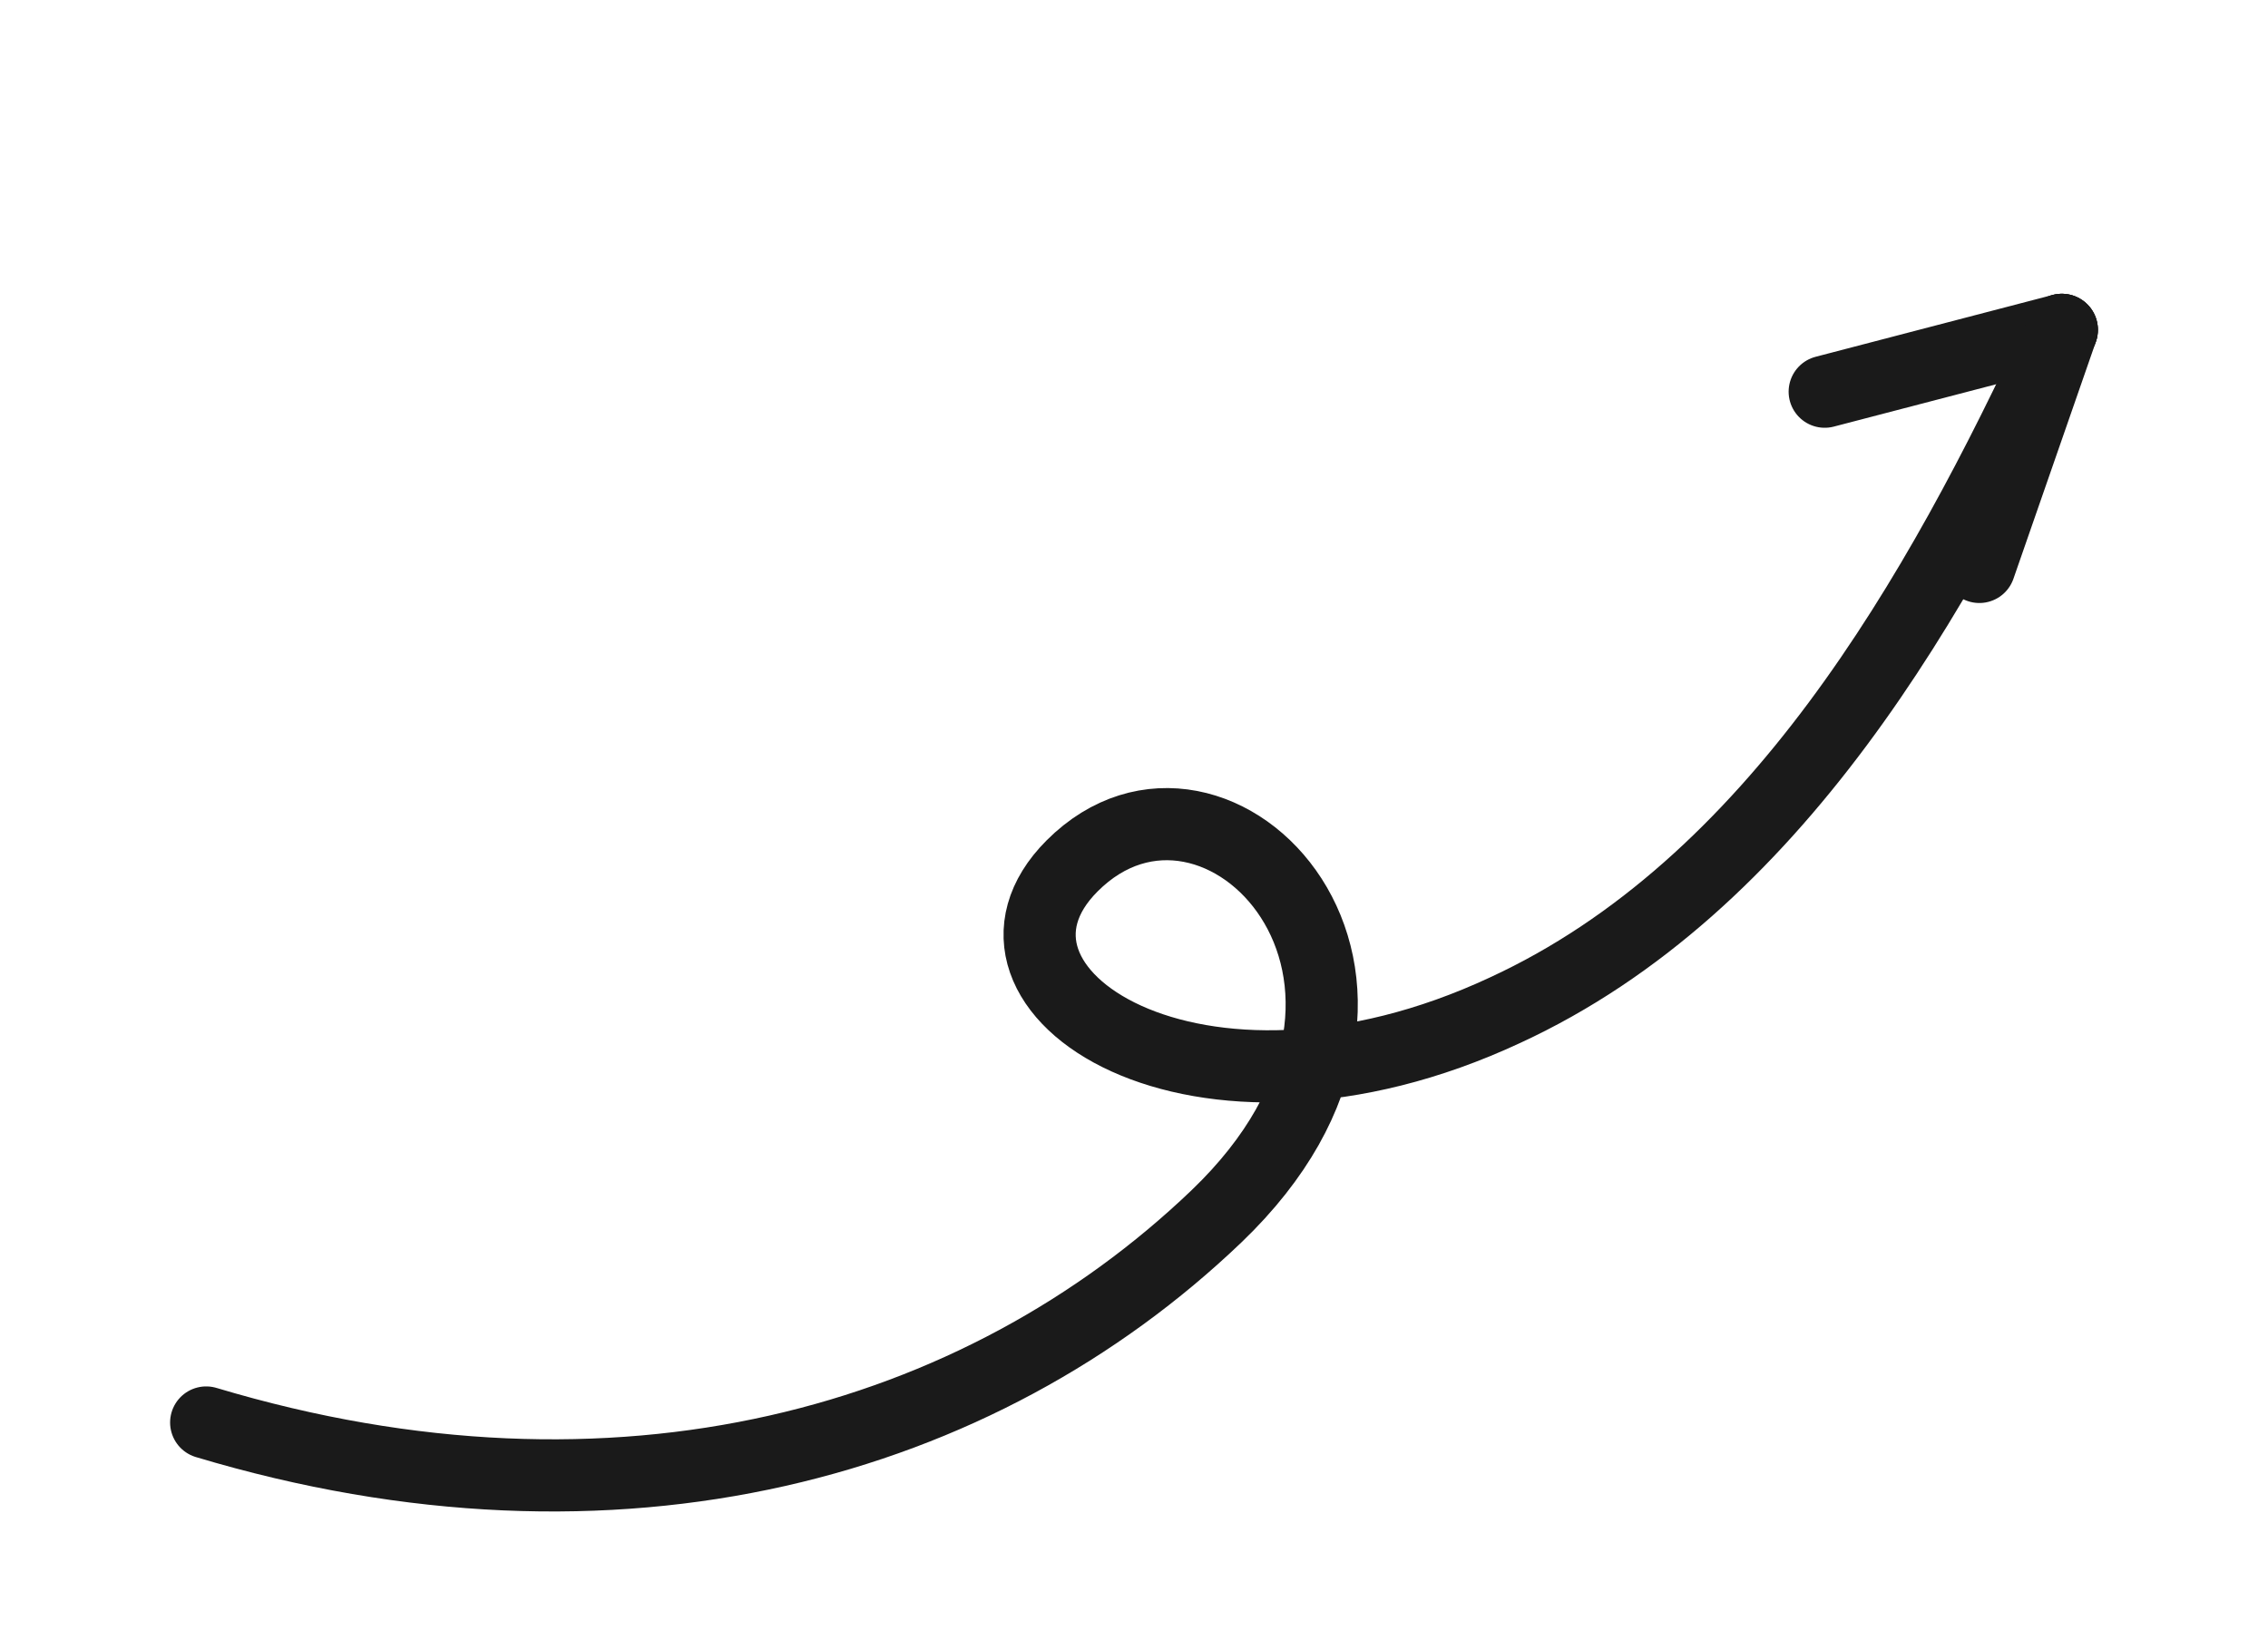
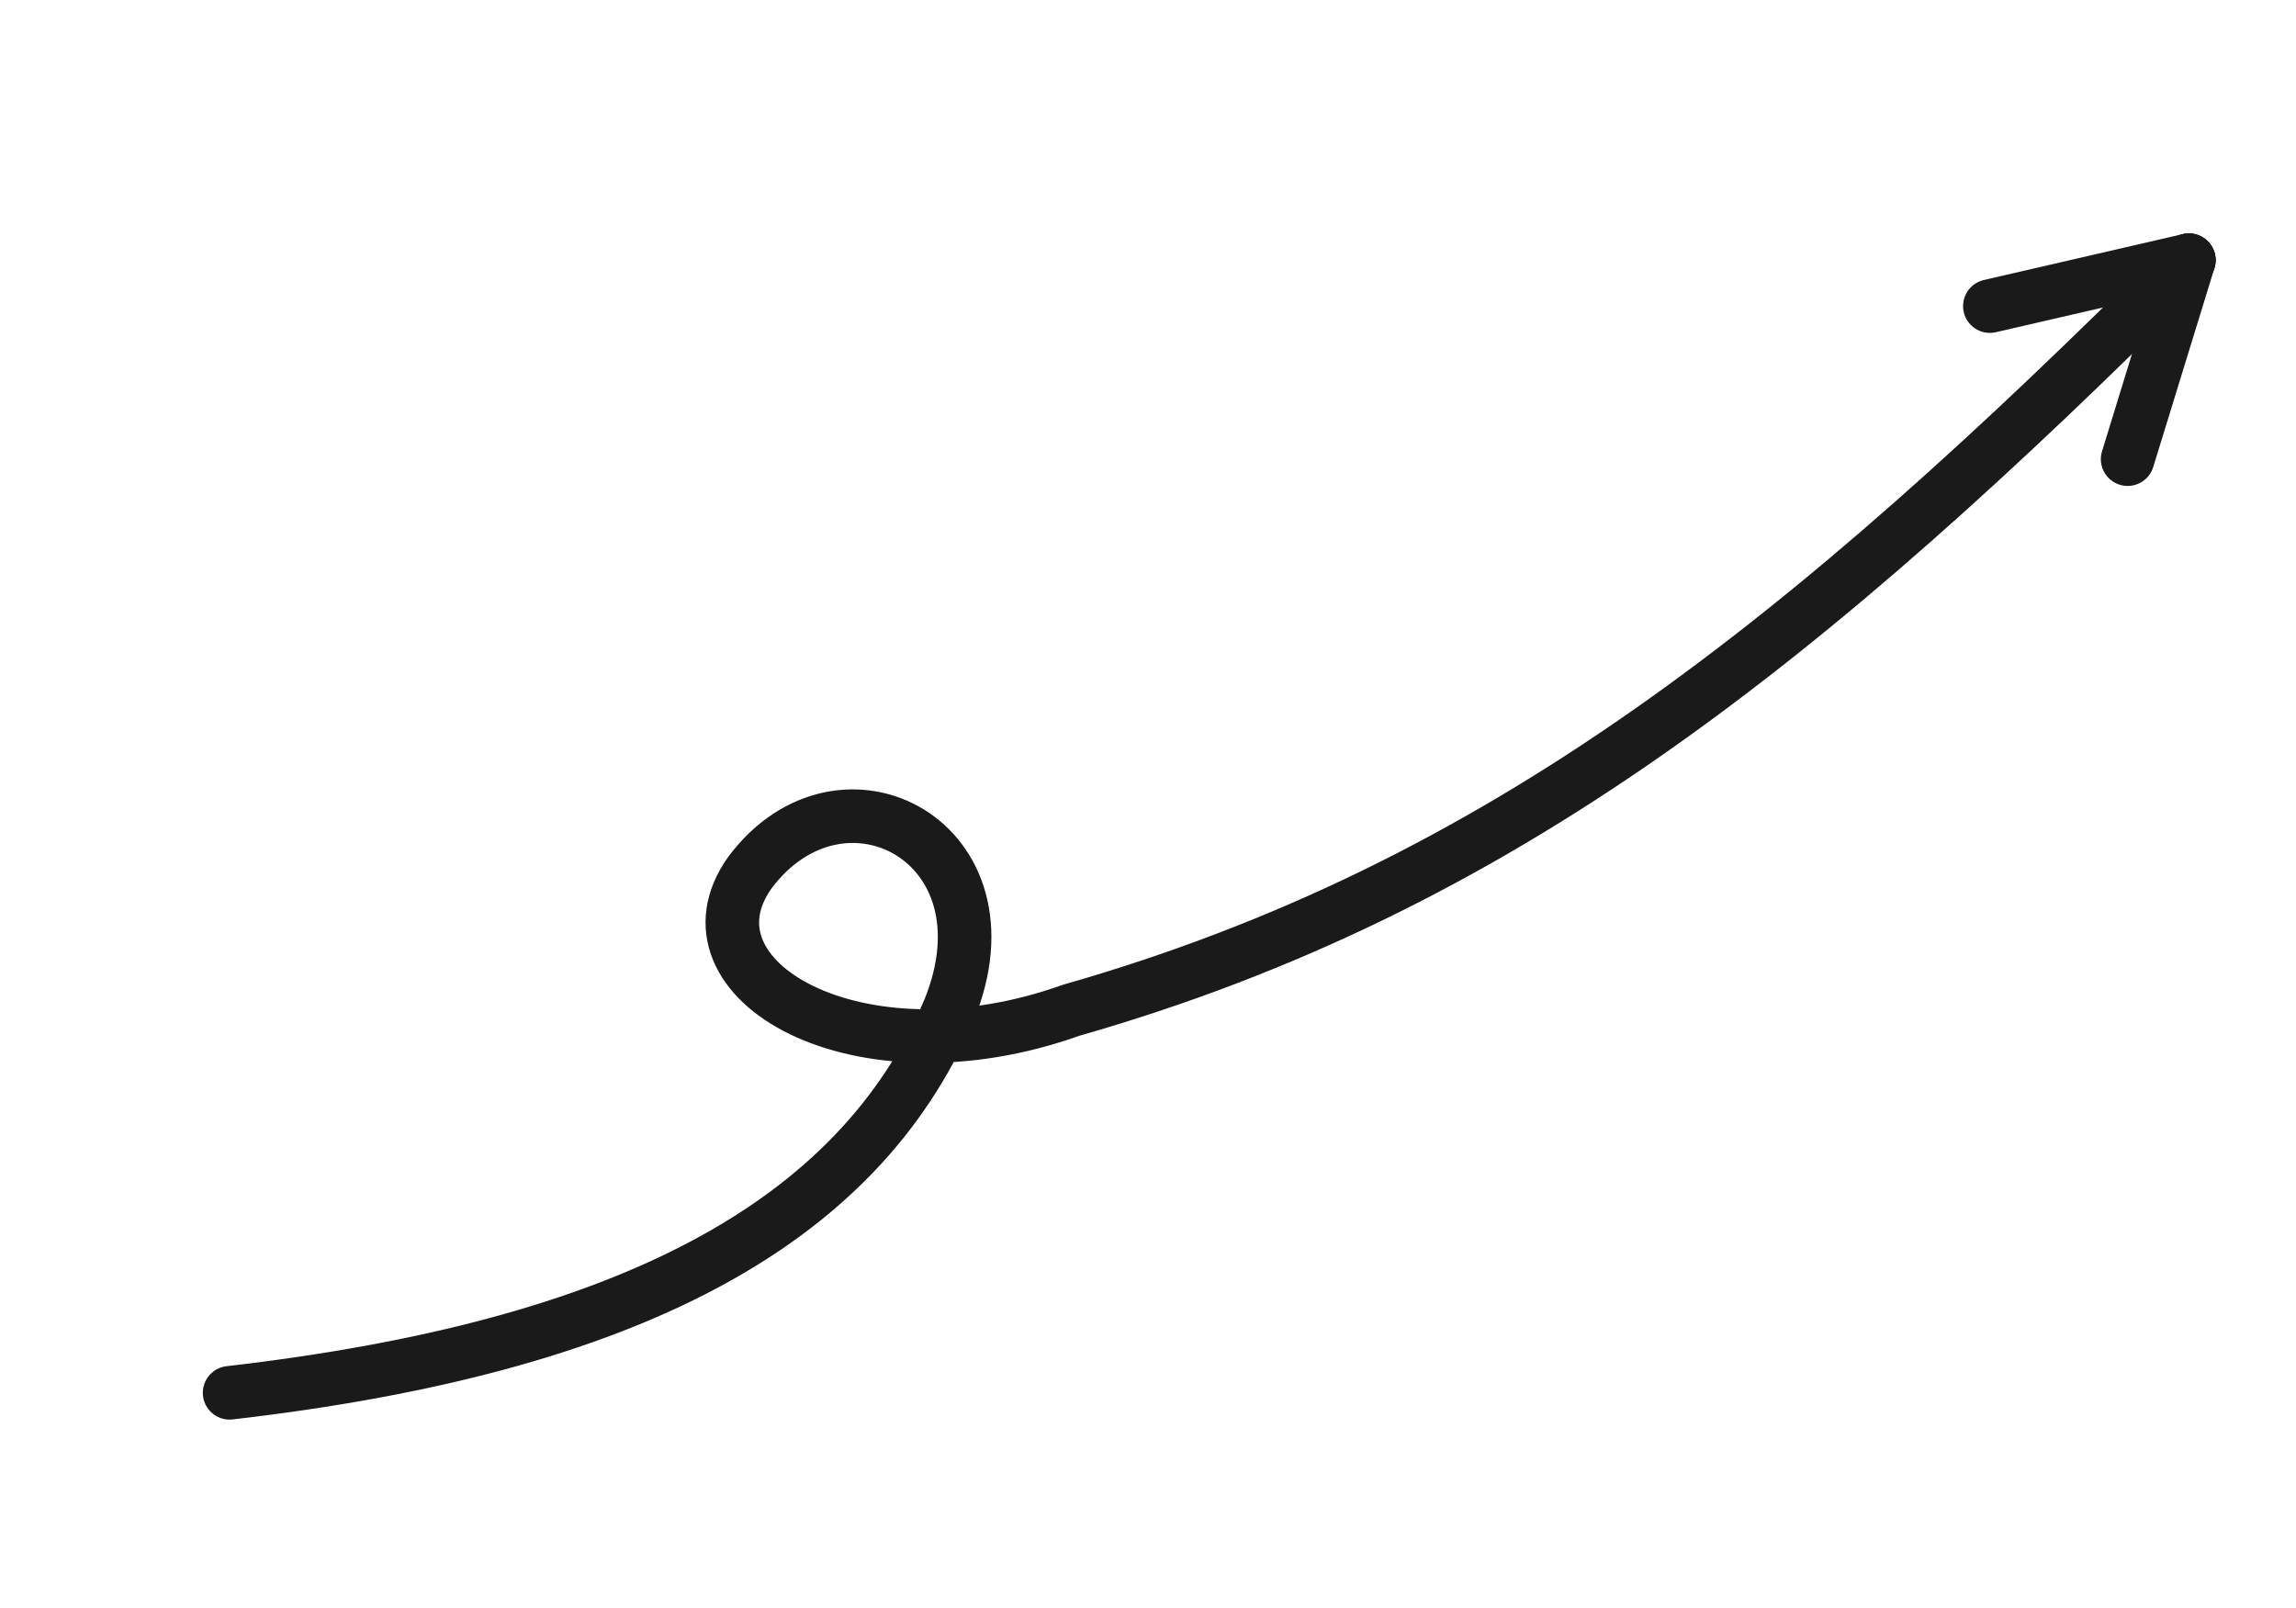
- <svg xmlns="http://www.w3.org/2000/svg" viewBox="0 0 220 160" fill="none" stroke="#1A1A1A" stroke-width="7" stroke-linecap="round" stroke-linejoin="round">
-   <path d="M20 138 C60 150 95 140 118 118 C142 95 118 70 104 84 C92 96 116 112 146 98 C172 86 188 58 200 32" />
-   <path d="M200 32 L177 38" />
-   <path d="M200 32 L192 55" />
+ <svg xmlns="http://www.w3.org/2000/svg" viewBox="0 0 300 210" fill="none" stroke="#1A1A1A" stroke-width="7" stroke-linecap="round" stroke-linejoin="round">
+   <path d="M30 182 C82 176 112 160 124 132 C133 110 110 98 98 114 C88 128 112 142 140 132 C196 116 236 84 286 34" />
+   <path d="M286 34 L260 40" />
+   <path d="M286 34 L278 60" />
</svg>
